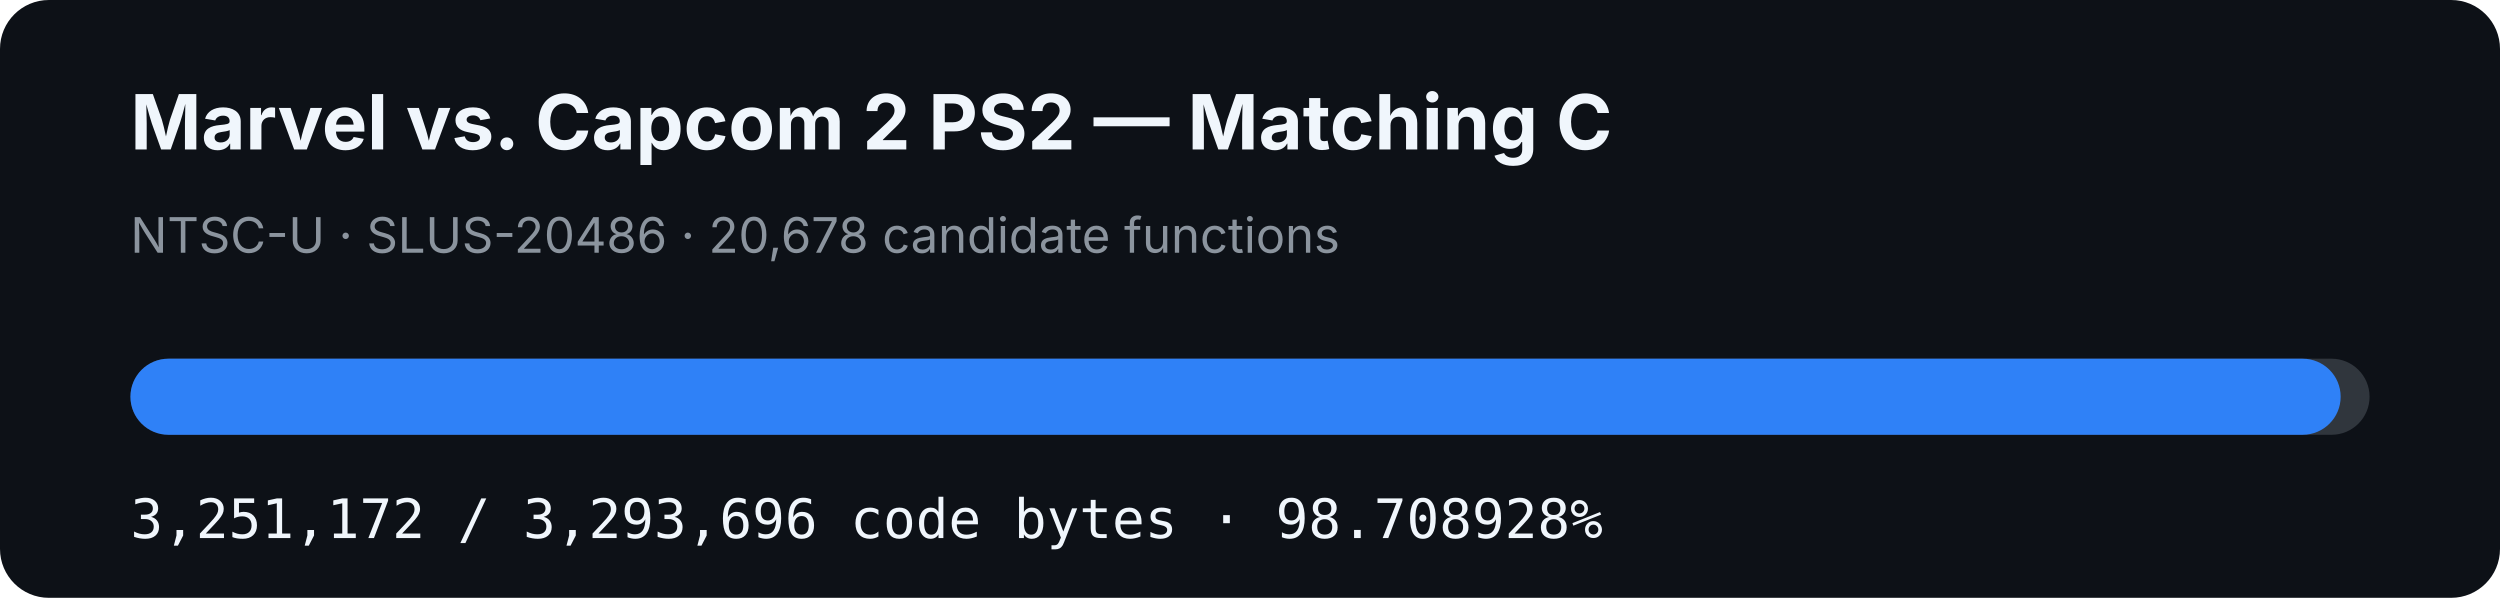
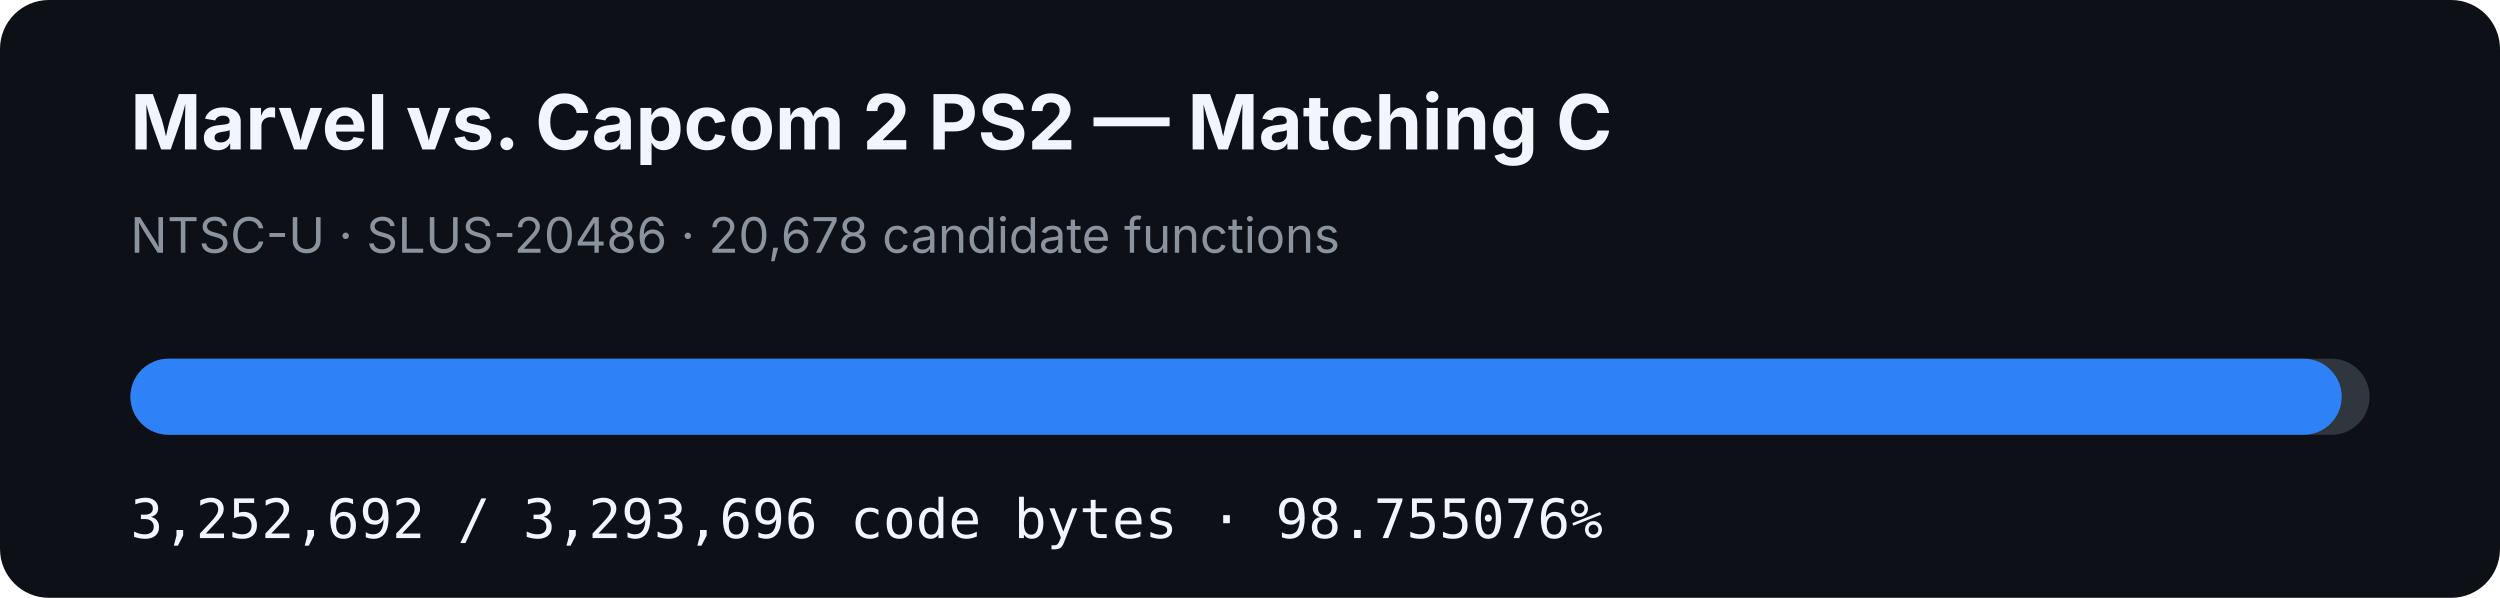
- <svg xmlns="http://www.w3.org/2000/svg" width="920" height="220" viewBox="0 0 920 220" role="img" aria-label="MVC2 PS2 matching C progress: 98.708928%">
+ <svg xmlns="http://www.w3.org/2000/svg" width="920" height="220" viewBox="0 0 920 220" role="img" aria-label="MVC2 PS2 matching C progress: 98.755076%">
  <rect width="920" height="220" rx="18" fill="#0d1117" />
  <text x="48" y="55" fill="#f0f6fc" font-family="-apple-system,BlinkMacSystemFont,Segoe UI,sans-serif" font-size="28" font-weight="700">Marvel vs. Capcom 2 PS2 — Matching C</text>
  <text x="48" y="93" fill="#8b949e" font-family="-apple-system,BlinkMacSystemFont,Segoe UI,sans-serif" font-size="18">NTSC-U · SLUS-20486 · 20,678 candidate functions</text>
  <rect x="48" y="132" width="824" height="28" rx="14" fill="#30363d" />
-   <rect x="48" y="132" width="813.362" height="28" rx="14" fill="#2f81f7" />
-   <text x="48" y="198" fill="#f0f6fc" font-family="ui-monospace,SFMono-Regular,Menlo,monospace" font-size="20">3,251,172 / 3,293,696 code bytes · 98.708928%</text>
+   <rect x="48" y="132" width="813.742" height="28" rx="14" fill="#2f81f7" />
+   <text x="48" y="198" fill="#f0f6fc" font-family="ui-monospace,SFMono-Regular,Menlo,monospace" font-size="20">3,252,692 / 3,293,696 code bytes · 98.755076%</text>
</svg>
